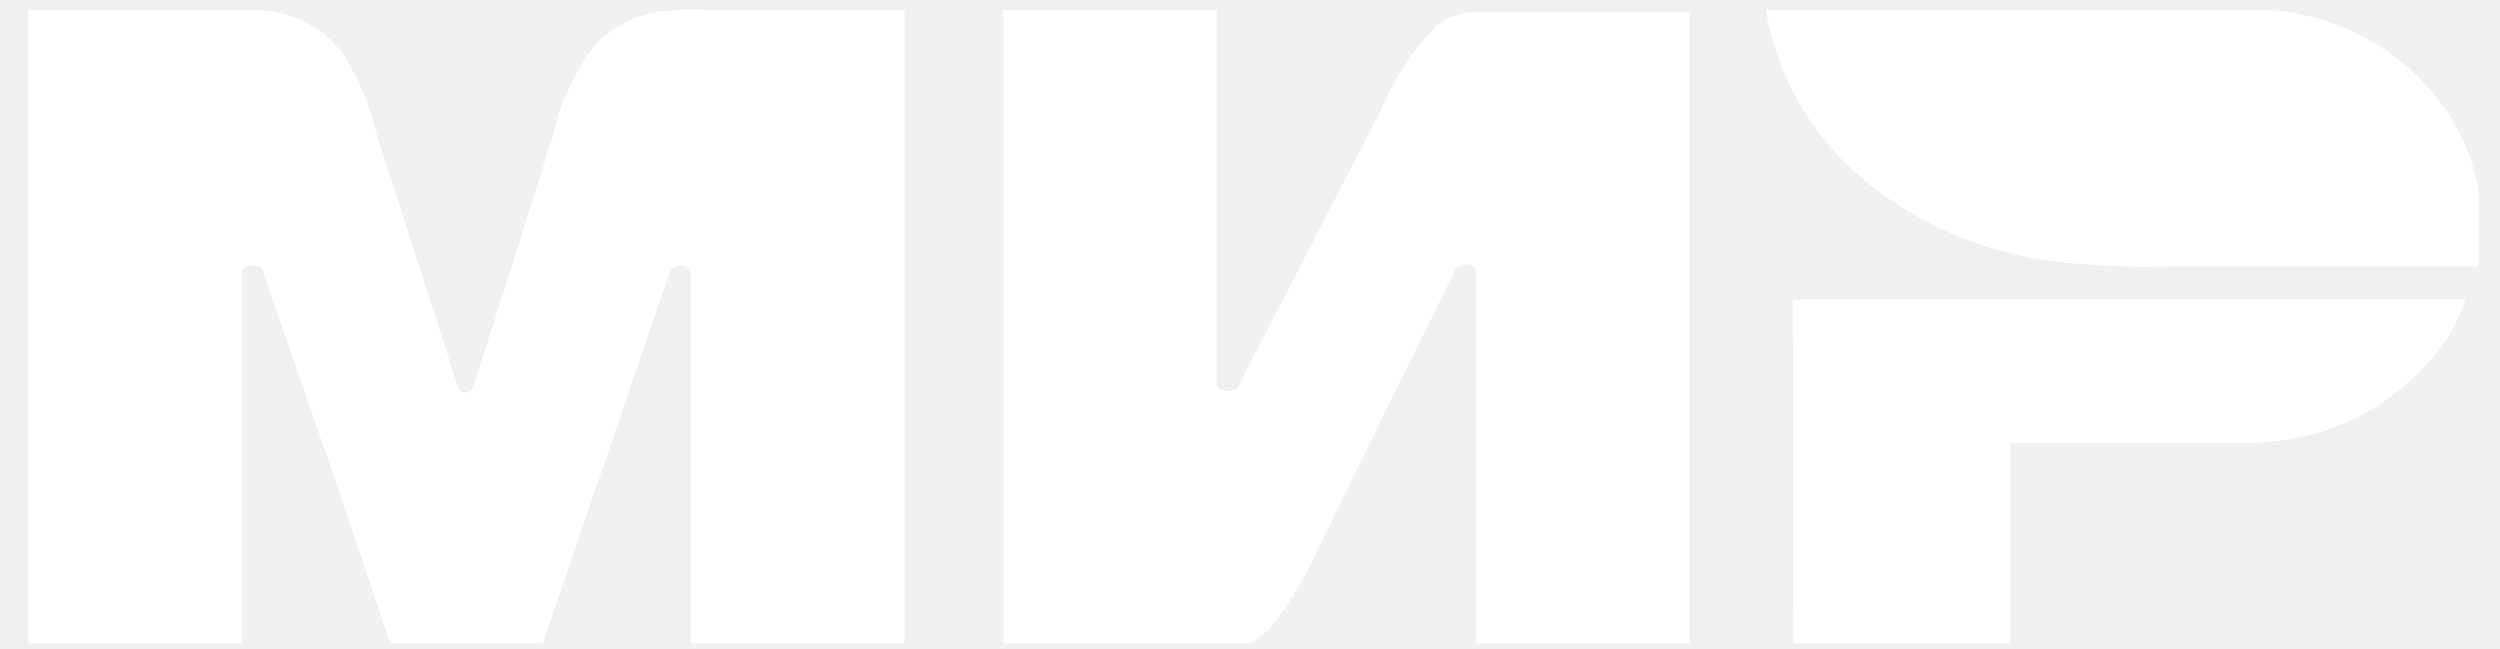
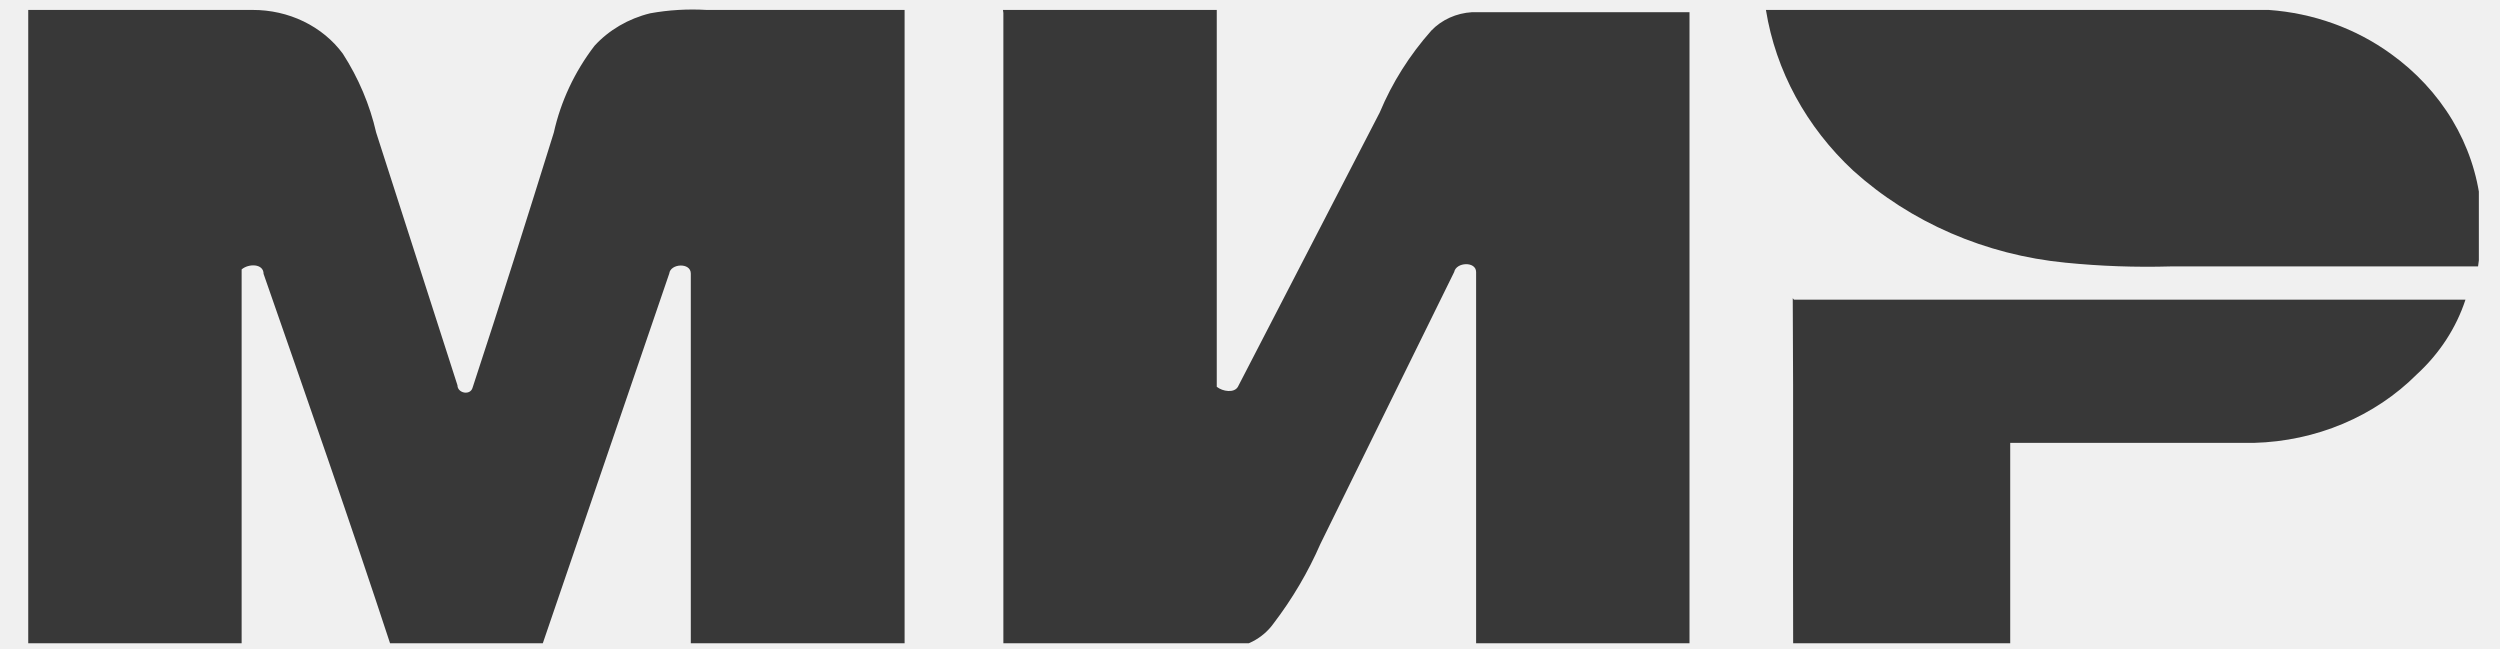
- <svg xmlns="http://www.w3.org/2000/svg" width="81" height="21" viewBox="0 0 81 21" fill="none">
+ <svg xmlns="http://www.w3.org/2000/svg" viewBox="0 0 81 21" fill="none">
  <g clip-path="url(#clip0_15_1937)">
-     <path fill-rule="evenodd" clip-rule="evenodd" d="M0.889 0.322H8.185C8.761 0.32 9.329 0.448 9.839 0.695C10.349 0.943 10.785 1.301 11.108 1.74C11.617 2.532 11.982 3.395 12.188 4.295C13.071 7.021 13.94 9.758 14.822 12.484C14.822 12.738 15.23 12.823 15.309 12.569C16.218 9.807 17.087 7.045 17.944 4.295C18.168 3.285 18.616 2.329 19.261 1.485C19.73 0.972 20.36 0.604 21.065 0.431C21.667 0.322 22.283 0.286 22.895 0.322C25.029 0.322 27.176 0.322 29.309 0.322C29.309 7.178 29.309 14.034 29.309 20.915C26.991 20.915 24.686 20.915 22.382 20.915C22.382 16.893 22.382 12.884 22.382 8.862C22.382 8.499 21.723 8.535 21.684 8.862C20.305 12.9 18.931 16.917 17.562 20.915C15.928 20.915 14.296 20.915 12.662 20.915C11.345 16.905 9.936 12.884 8.54 8.874C8.54 8.535 8.053 8.535 7.829 8.729V20.915C5.524 20.915 3.22 20.915 0.915 20.915V0.322H0.889ZM32.496 0.322C34.814 0.322 37.119 0.322 39.423 0.322C39.423 4.392 39.423 8.462 39.423 12.532C39.621 12.69 39.99 12.738 40.108 12.532C41.636 9.577 43.168 6.613 44.705 3.641C45.105 2.681 45.67 1.786 46.377 0.989C46.714 0.638 47.187 0.425 47.694 0.395C50.038 0.395 52.396 0.395 54.74 0.395C54.74 7.251 54.74 14.115 54.74 20.987H47.826C47.826 16.95 47.826 12.892 47.826 8.814C47.826 8.462 47.181 8.487 47.115 8.814C45.666 11.745 44.23 14.688 42.782 17.62C42.383 18.535 41.871 19.405 41.254 20.212C41.084 20.448 40.856 20.643 40.588 20.782C40.32 20.921 40.02 21 39.713 21.012H32.509C32.509 14.164 32.509 7.299 32.509 0.419L32.496 0.322ZM58.125 9.71C65.381 9.71 72.612 9.71 79.881 9.71C79.581 10.626 79.038 11.458 78.301 12.133C77.628 12.807 76.815 13.35 75.911 13.731C75.006 14.112 74.027 14.322 73.033 14.349H65.131C65.131 16.542 65.131 18.734 65.131 20.927H58.098C58.085 17.111 58.111 13.392 58.085 9.662L58.125 9.71Z" fill="white" />
-     <path fill-rule="evenodd" clip-rule="evenodd" d="M57.216 0.322H73.507C74.947 0.424 76.322 0.918 77.458 1.74C78.274 2.324 78.952 3.055 79.453 3.888C79.953 4.721 80.264 5.638 80.368 6.585C80.414 7.268 80.388 7.953 80.289 8.632C76.97 8.632 73.704 8.632 70.333 8.632C69.194 8.665 68.054 8.624 66.922 8.511C64.331 8.259 61.908 7.209 60.047 5.531C58.525 4.116 57.533 2.291 57.216 0.322Z" fill="white" />
+     <path fill-rule="evenodd" clip-rule="evenodd" d="M0.889 0.322H8.185C8.761 0.32 9.329 0.448 9.839 0.695C10.349 0.943 10.785 1.301 11.108 1.74C11.617 2.532 11.982 3.395 12.188 4.295C13.071 7.021 13.94 9.758 14.822 12.484C14.822 12.738 15.23 12.823 15.309 12.569C16.218 9.807 17.087 7.045 17.944 4.295C18.168 3.285 18.616 2.329 19.261 1.485C19.73 0.972 20.36 0.604 21.065 0.431C21.667 0.322 22.283 0.286 22.895 0.322C25.029 0.322 27.176 0.322 29.309 0.322C29.309 7.178 29.309 14.034 29.309 20.915C26.991 20.915 24.686 20.915 22.382 20.915C22.382 16.893 22.382 12.884 22.382 8.862C22.382 8.499 21.723 8.535 21.684 8.862C20.305 12.9 18.931 16.917 17.562 20.915C15.928 20.915 14.296 20.915 12.662 20.915C11.345 16.905 9.936 12.884 8.54 8.874C8.54 8.535 8.053 8.535 7.829 8.729V20.915C5.524 20.915 3.22 20.915 0.915 20.915V0.322H0.889ZM32.496 0.322C34.814 0.322 37.119 0.322 39.423 0.322C39.423 4.392 39.423 8.462 39.423 12.532C39.621 12.69 39.99 12.738 40.108 12.532C41.636 9.577 43.168 6.613 44.705 3.641C45.105 2.681 45.67 1.786 46.377 0.989C46.714 0.638 47.187 0.425 47.694 0.395C50.038 0.395 52.396 0.395 54.74 0.395C54.74 7.251 54.74 14.115 54.74 20.987H47.826C47.826 16.95 47.826 12.892 47.826 8.814C47.826 8.462 47.181 8.487 47.115 8.814C45.666 11.745 44.23 14.688 42.782 17.62C42.383 18.535 41.871 19.405 41.254 20.212C41.084 20.448 40.856 20.643 40.588 20.782C40.32 20.921 40.02 21 39.713 21.012H32.509C32.509 14.164 32.509 7.299 32.509 0.419L32.496 0.322ZM58.125 9.71C65.381 9.71 72.612 9.71 79.881 9.71C79.581 10.626 79.038 11.458 78.301 12.133C77.628 12.807 76.815 13.35 75.911 13.731C75.006 14.112 74.027 14.322 73.033 14.349H65.131C65.131 16.542 65.131 18.734 65.131 20.927H58.098C58.085 17.111 58.111 13.392 58.085 9.662L58.125 9.71Z" fill="#383838" />
+     <path fill-rule="evenodd" clip-rule="evenodd" d="M57.216 0.322H73.507C74.947 0.424 76.322 0.918 77.458 1.74C78.274 2.324 78.952 3.055 79.453 3.888C79.953 4.721 80.264 5.638 80.368 6.585C80.414 7.268 80.388 7.953 80.289 8.632C76.97 8.632 73.704 8.632 70.333 8.632C69.194 8.665 68.054 8.624 66.922 8.511C64.331 8.259 61.908 7.209 60.047 5.531C58.525 4.116 57.533 2.291 57.216 0.322Z" fill="#383838" />
  </g>
  <defs>
    <clipPath id="clip0_15_1937">
-       <rect width="79.427" height="20.592" fill="white" transform="translate(0.887939 0.25)" />
+       <rect width="79.427" height="20.592" fill="#383838" transform="translate(0.887939 0.25)" />
    </clipPath>
  </defs>
</svg>
